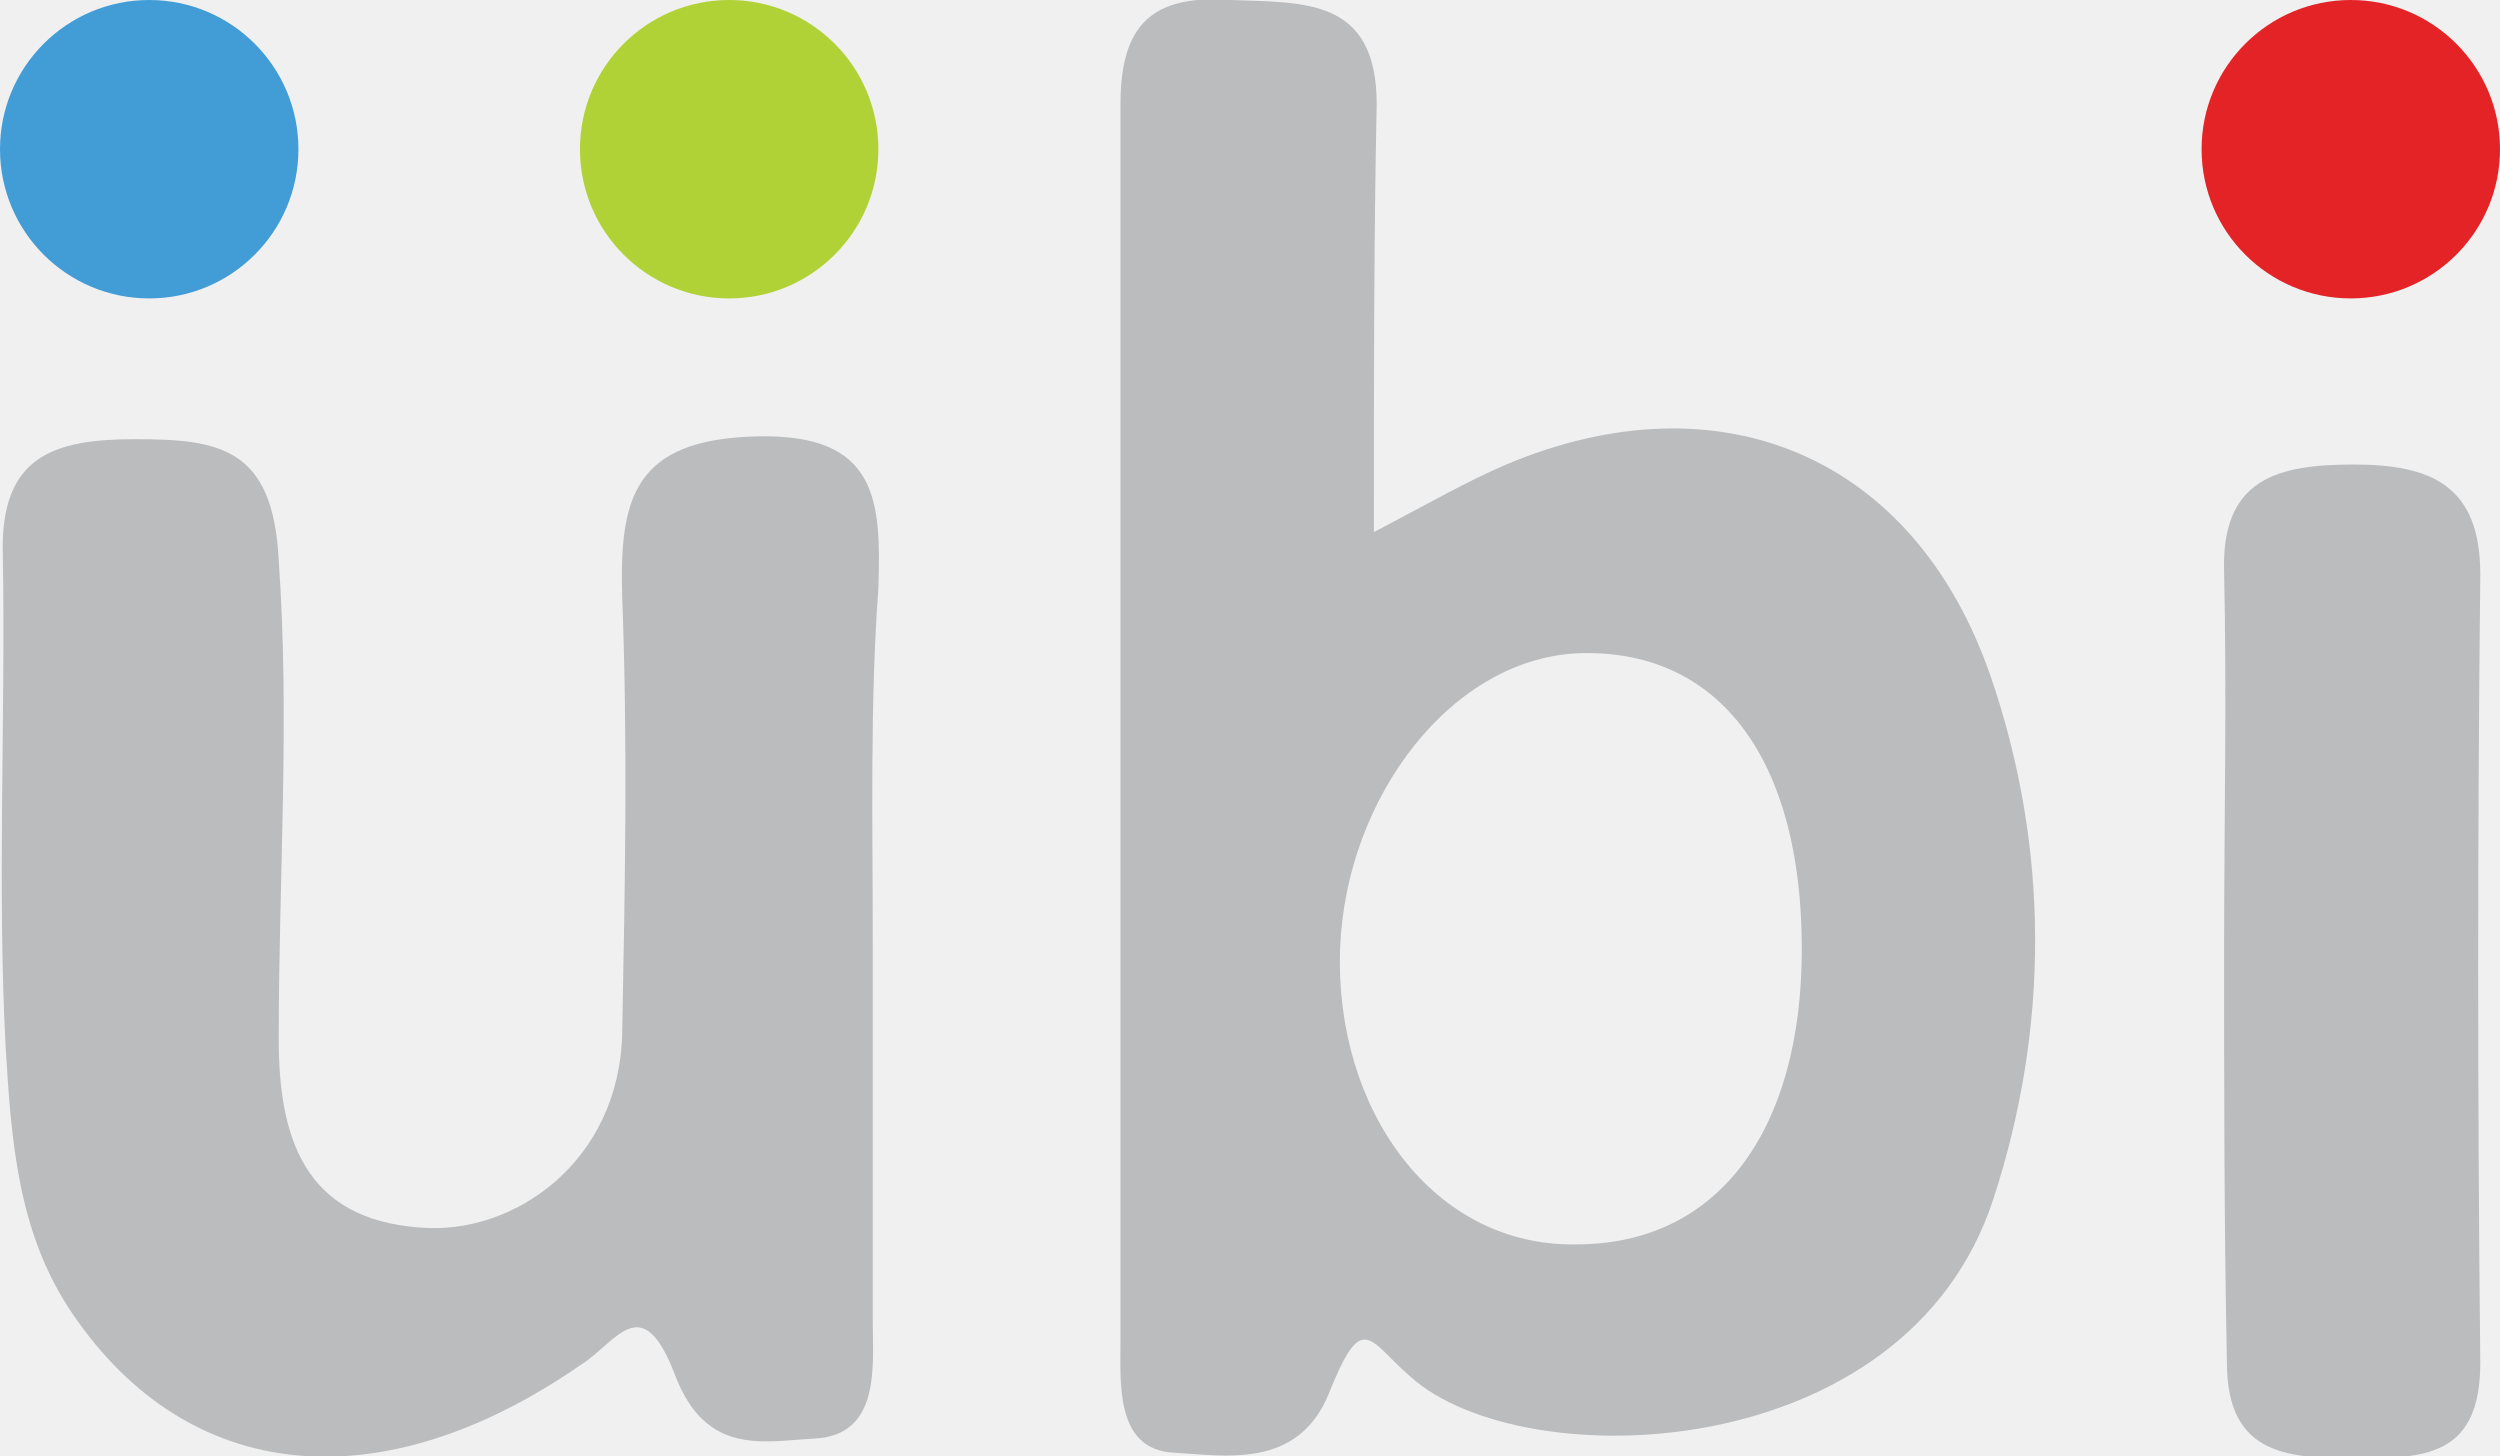
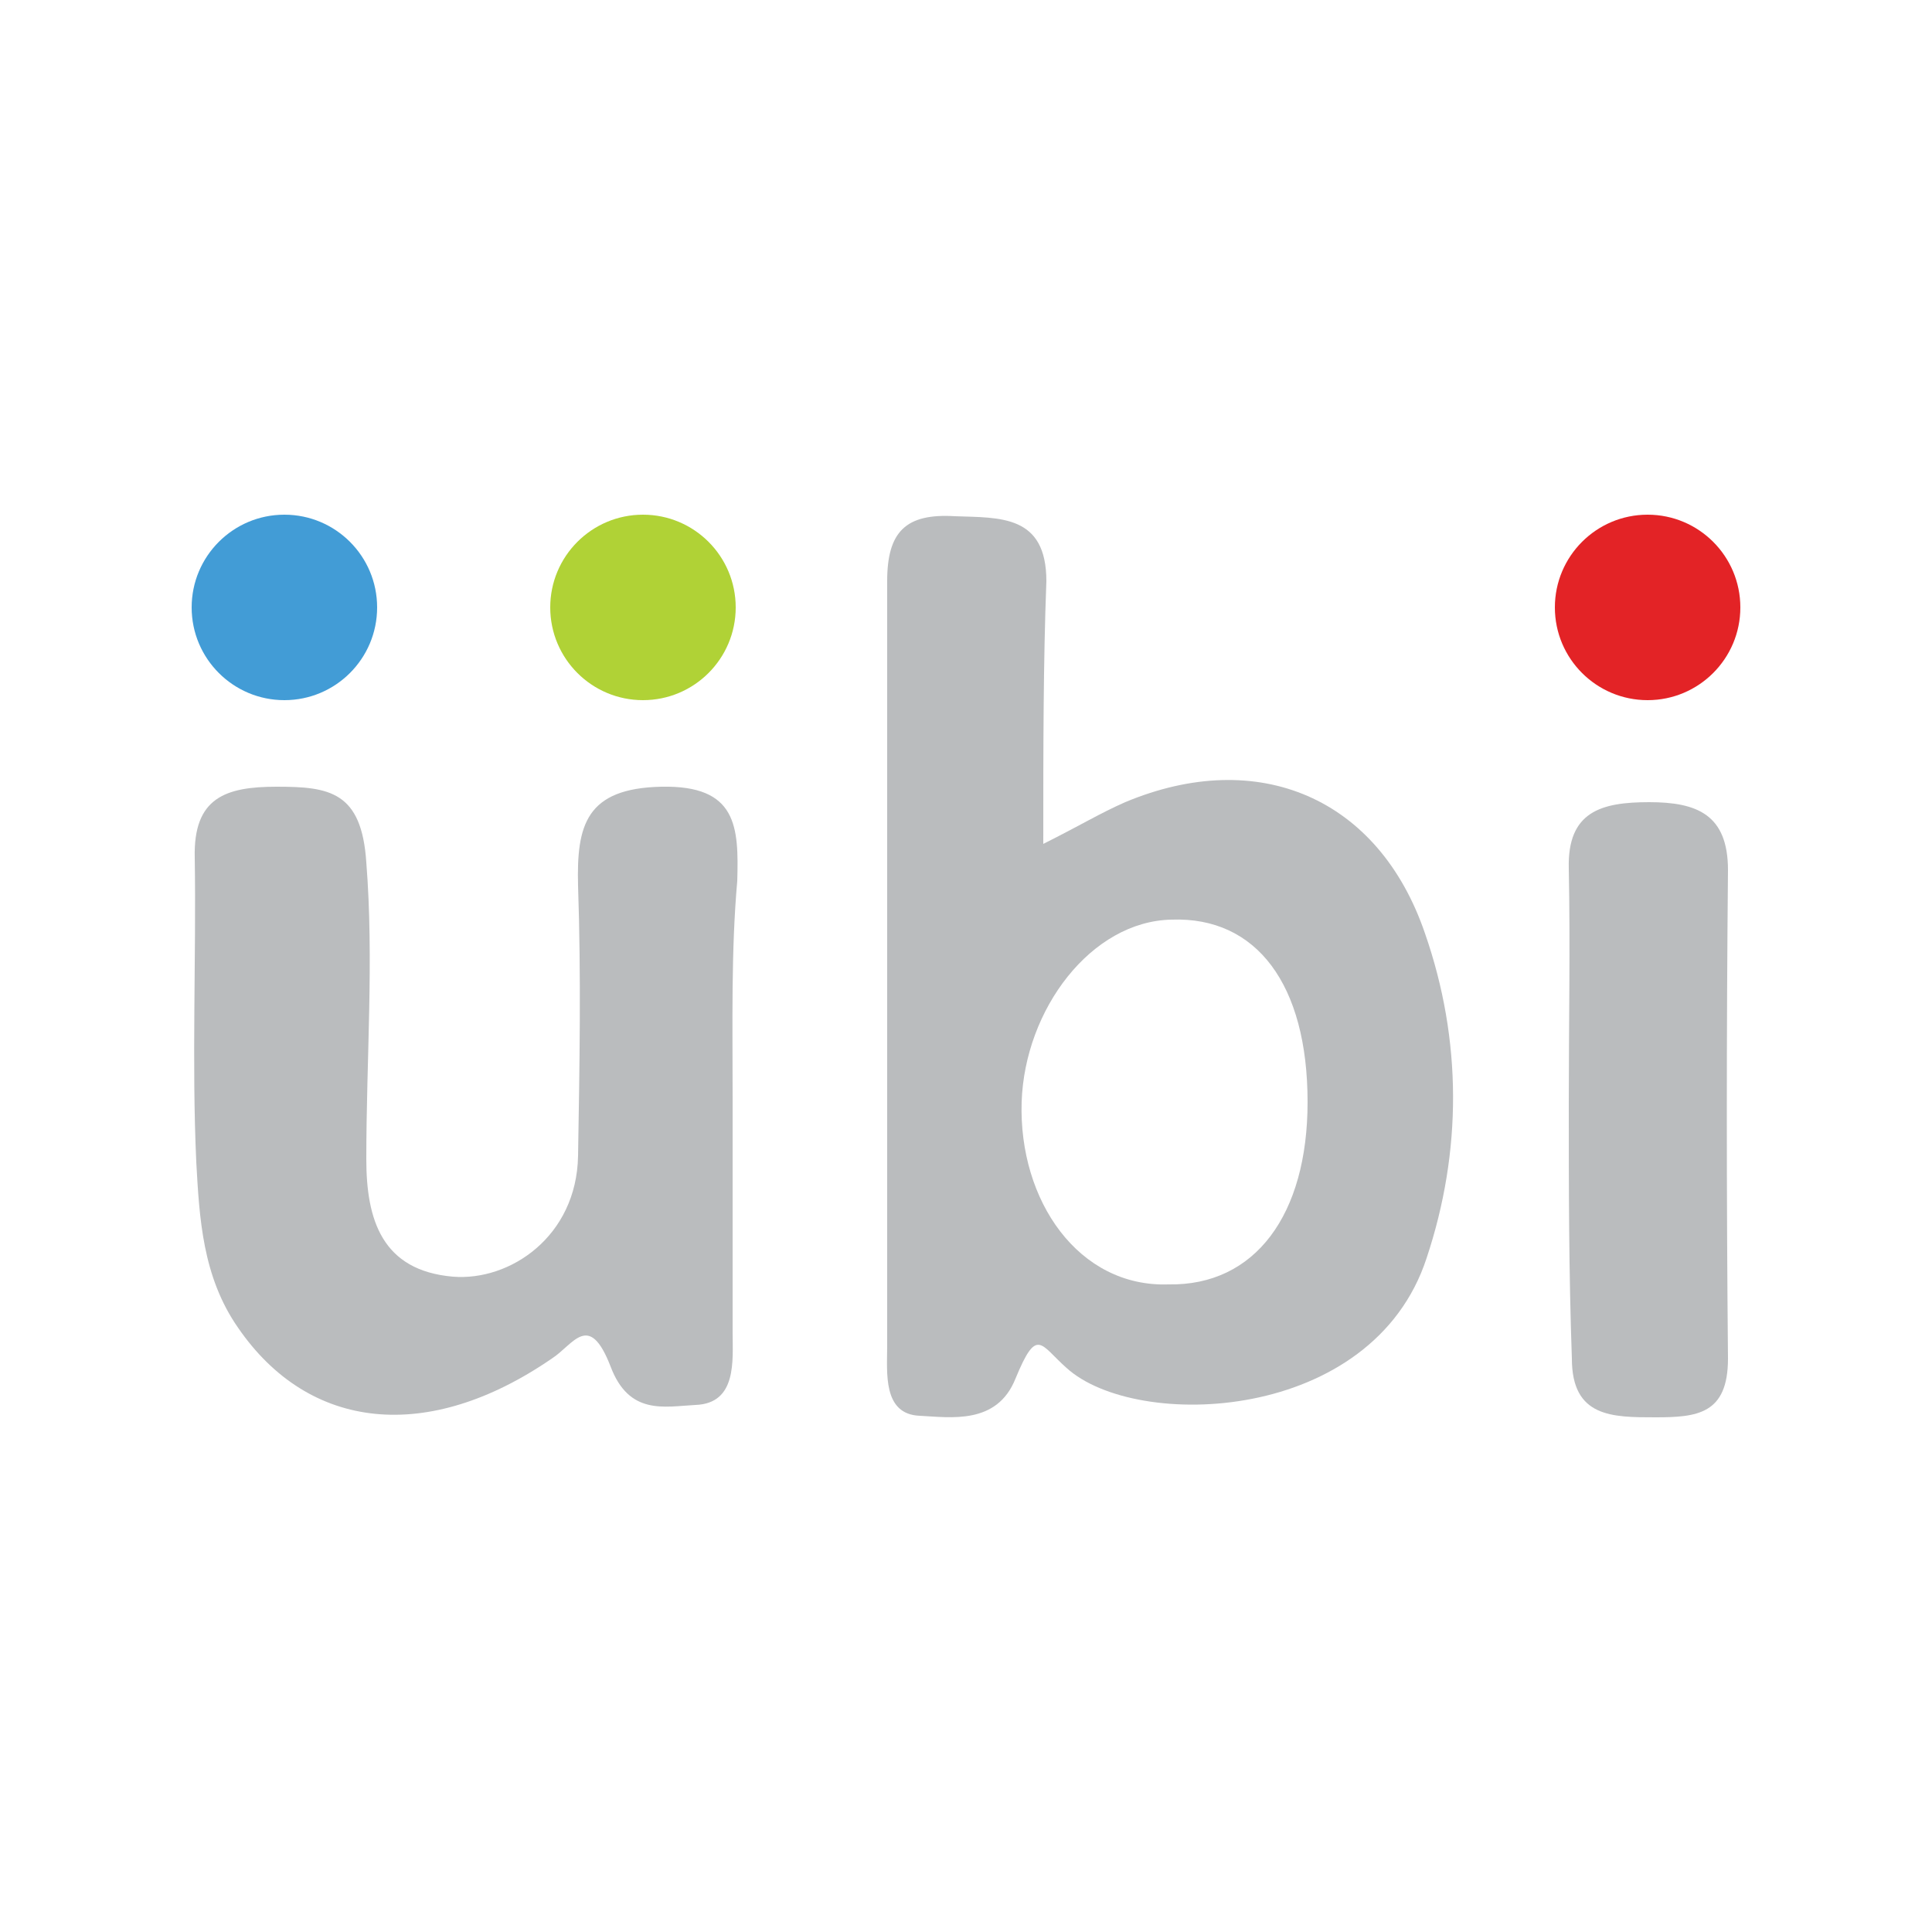
- <svg xmlns="http://www.w3.org/2000/svg" version="1.1" id="Layer_1" x="0px" y="0px" viewBox="0 0 88.8 51.7" style="enable-background:new 0 0 88.8 51.7;" xml:space="preserve">
+ <svg xmlns="http://www.w3.org/2000/svg" version="1.1" id="Layer_1" x="0px" y="0px" viewBox="0 0 125 125" style="enable-background:new 0 0 125 125;" xml:space="preserve">
  <style type="text/css">
- 	.st0{fill:#BABCBE;}
- 	.st1{fill:#429CD6;}
- 	.st2{fill:#B0D236;}
- 	.st3{fill:#E32326;}
+ 	.st0{fill:#FFFFFF;}
+ 	.st1{fill:#BABCBE;}
+ 	.st2{fill:#429CD6;}
+ 	.st3{fill:#B0D236;}
+ 	.st4{fill:#E32326;}
</style>
-   <path class="st0" d="M48.8,18.9c2.1-1.1,3.3-1.8,4.7-2.4c7.6-3.2,14.5-0.3,17.2,7.5c2.1,6.1,2.1,12.5,0.1,18.6  c-3.1,9.5-16.7,9.9-20.7,6.3c-1.5-1.3-1.7-2.4-2.9,0.6c-1.1,2.7-3.7,2.2-5.5,2.1c-2.1-0.1-1.9-2.5-1.9-4c0-14.6,0-29.3,0-43.9  c0-2.8,1.1-3.9,3.9-3.7c2.6,0.1,5.2-0.1,5.2,3.7C48.8,8.5,48.8,13.3,48.8,18.9z M64,33.7c0-6.7-2.9-10.6-7.8-10.5  c-4.6,0.1-8.4,5.1-8.6,10.5c-0.2,5.7,3.3,10.6,8.4,10.5C61,44.2,64,40.2,64,33.7z" />
-   <path class="st0" d="M31,33.4c0,4.5,0,9,0,13.5c0,1.6,0.3,4.1-2.1,4.2c-1.8,0.1-3.8,0.6-4.9-2.2c-1.2-3.2-2.1-1.2-3.4-0.4  c-7.1,4.9-13.9,4.2-18-1.8c-2-2.9-2.2-6.3-2.4-9.5c-0.3-5.8,0-11.7-0.1-17.5c-0.1-3.5,1.8-4.1,4.7-4.1c3,0,4.9,0.3,5.1,4.3  c0.4,5.6,0,11.3,0,17c0,3.5,0.9,6.4,5,6.7c3.3,0.3,7.1-2.3,7.2-6.9c0.1-5.2,0.2-10.3,0-15.5c-0.1-3.5,0.4-5.6,4.8-5.7  c4.3-0.1,4.4,2.3,4.3,5.4C30.9,25,31,29.2,31,33.4z" />
-   <circle class="st1" cx="5.3" cy="5.3" r="5.3" />
-   <circle class="st2" cx="25.9" cy="5.3" r="5.3" />
-   <path class="st0" d="M79,33.8c0-4.5,0.1-9,0-13.5c-0.1-3.3,1.9-3.8,4.6-3.8c2.7,0,4.5,0.7,4.5,3.9c-0.1,9.3-0.1,18.6,0,28  c0,3.2-1.8,3.4-4.2,3.4c-2.5,0-4.8,0-4.8-3.4C79,43.4,79,38.6,79,33.8z" />
-   <circle class="st3" cx="83.5" cy="5.3" r="5.3" />
+   <rect class="st0" width="125" height="125" />
+   <g>
+     <path class="st1" d="M67.5,54.6c2.4-1.2,3.7-2,5.3-2.7c8.6-3.6,16.4-0.3,19.4,8.5c2.4,6.9,2.4,14.1,0.1,21   c-3.5,10.7-18.8,11.2-23.3,7.1c-1.7-1.5-1.9-2.7-3.3,0.7c-1.2,3-4.2,2.5-6.2,2.4c-2.4-0.1-2.1-2.8-2.1-4.5c0-16.5,0-33,0-49.5   c0-3.2,1.2-4.4,4.4-4.2c2.9,0.1,5.9-0.1,5.9,4.2C67.5,42.9,67.5,48.3,67.5,54.6z M84.6,71.3c0-7.6-3.3-12-8.8-11.8   c-5.2,0.1-9.5,5.8-9.7,11.8c-0.2,6.4,3.7,12,9.5,11.8C81.2,83.2,84.6,78.6,84.6,71.3z" />
+     <path class="st1" d="M47.4,71c0,5.1,0,10.2,0,15.2c0,1.8,0.3,4.6-2.4,4.7c-2,0.1-4.3,0.7-5.5-2.5c-1.4-3.6-2.4-1.4-3.8-0.5   c-8,5.5-15.7,4.7-20.3-2c-2.3-3.3-2.5-7.1-2.7-10.7c-0.3-6.5,0-13.2-0.1-19.7c-0.1-3.9,2-4.6,5.3-4.6c3.4,0,5.5,0.3,5.8,4.9   c0.5,6.3,0,12.7,0,19.2c0,3.9,1,7.2,5.6,7.6c3.7,0.3,8-2.6,8.1-7.8c0.1-5.9,0.2-11.6,0-17.5c-0.1-3.9,0.5-6.3,5.4-6.4   c4.9-0.1,5,2.6,4.9,6.1C47.3,61.5,47.4,66.2,47.4,71z" />
+     <circle class="st2" cx="18.4" cy="39.3" r="6" />
+     <circle class="st3" cx="41.6" cy="39.3" r="6" />
+     <path class="st1" d="M101.5,71.4c0-5.1,0.1-10.2,0-15.2c-0.1-3.7,2.1-4.3,5.2-4.3s5.1,0.8,5.1,4.4c-0.1,10.5-0.1,21,0,31.6   c0,3.6-2,3.8-4.7,3.8c-2.8,0-5.4,0-5.4-3.8C101.5,82.3,101.5,76.8,101.5,71.4z" />
+     <circle class="st4" cx="106.6" cy="39.3" r="6" />
+   </g>
</svg>
